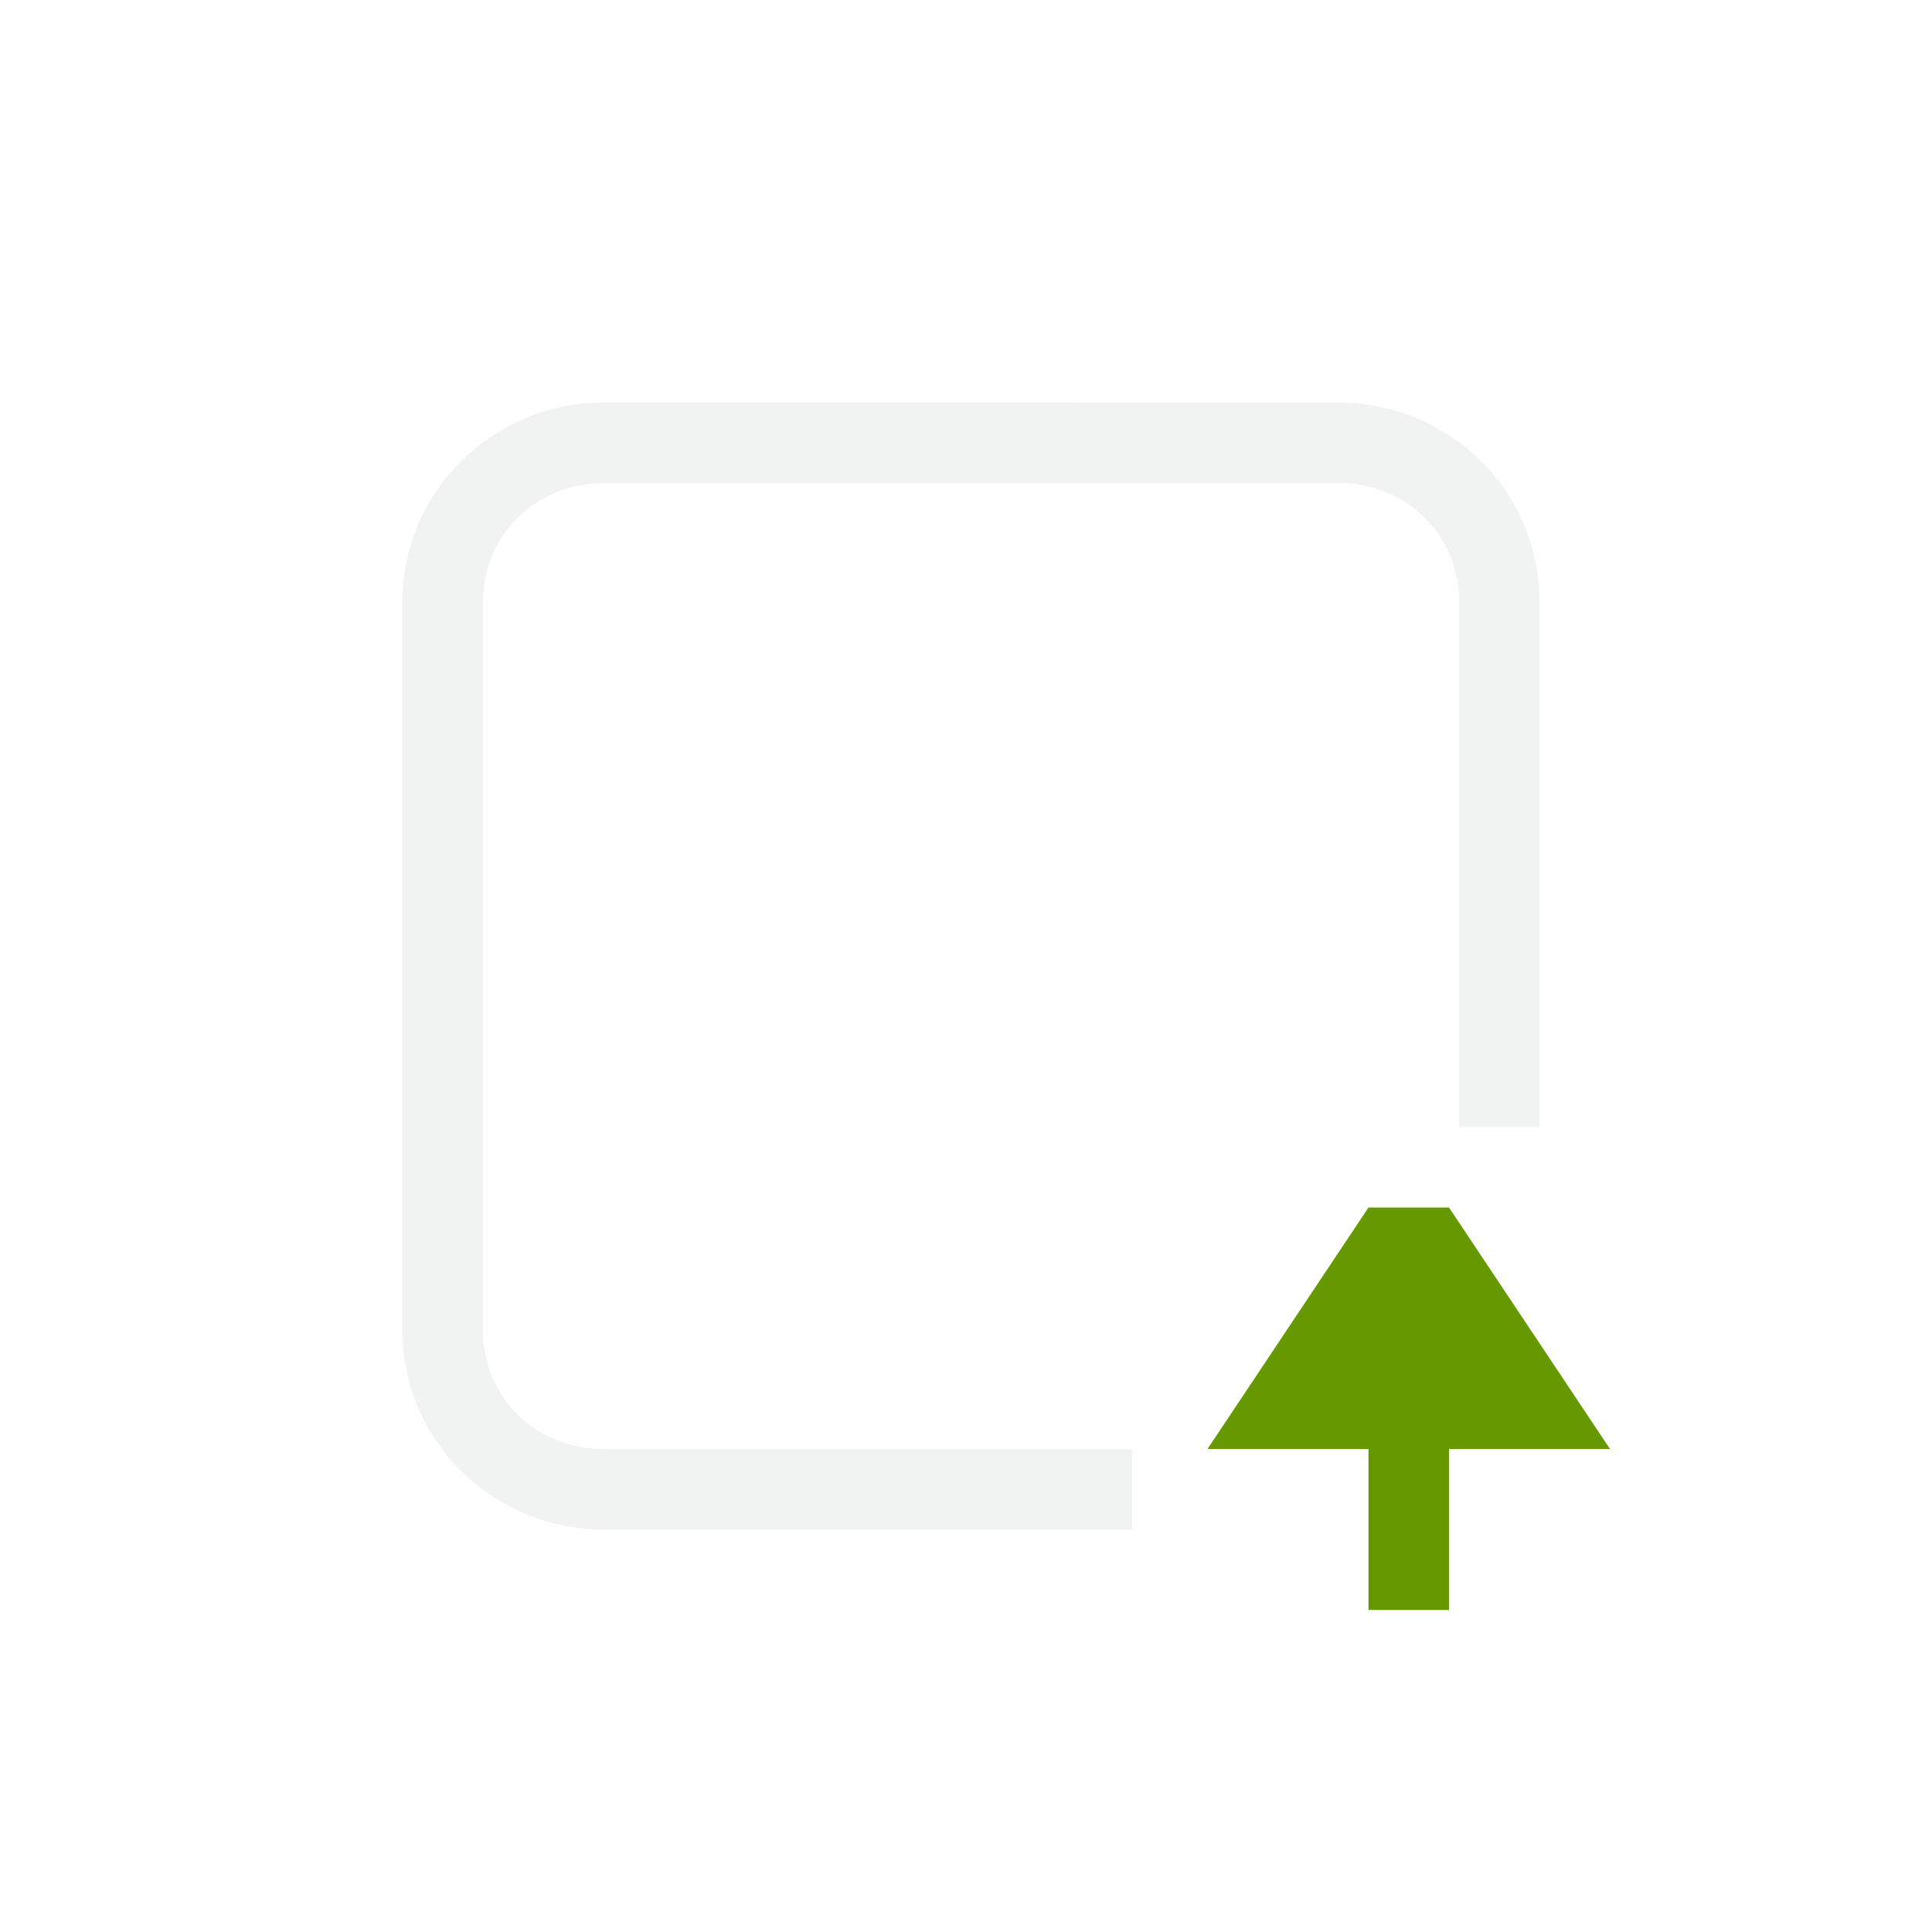
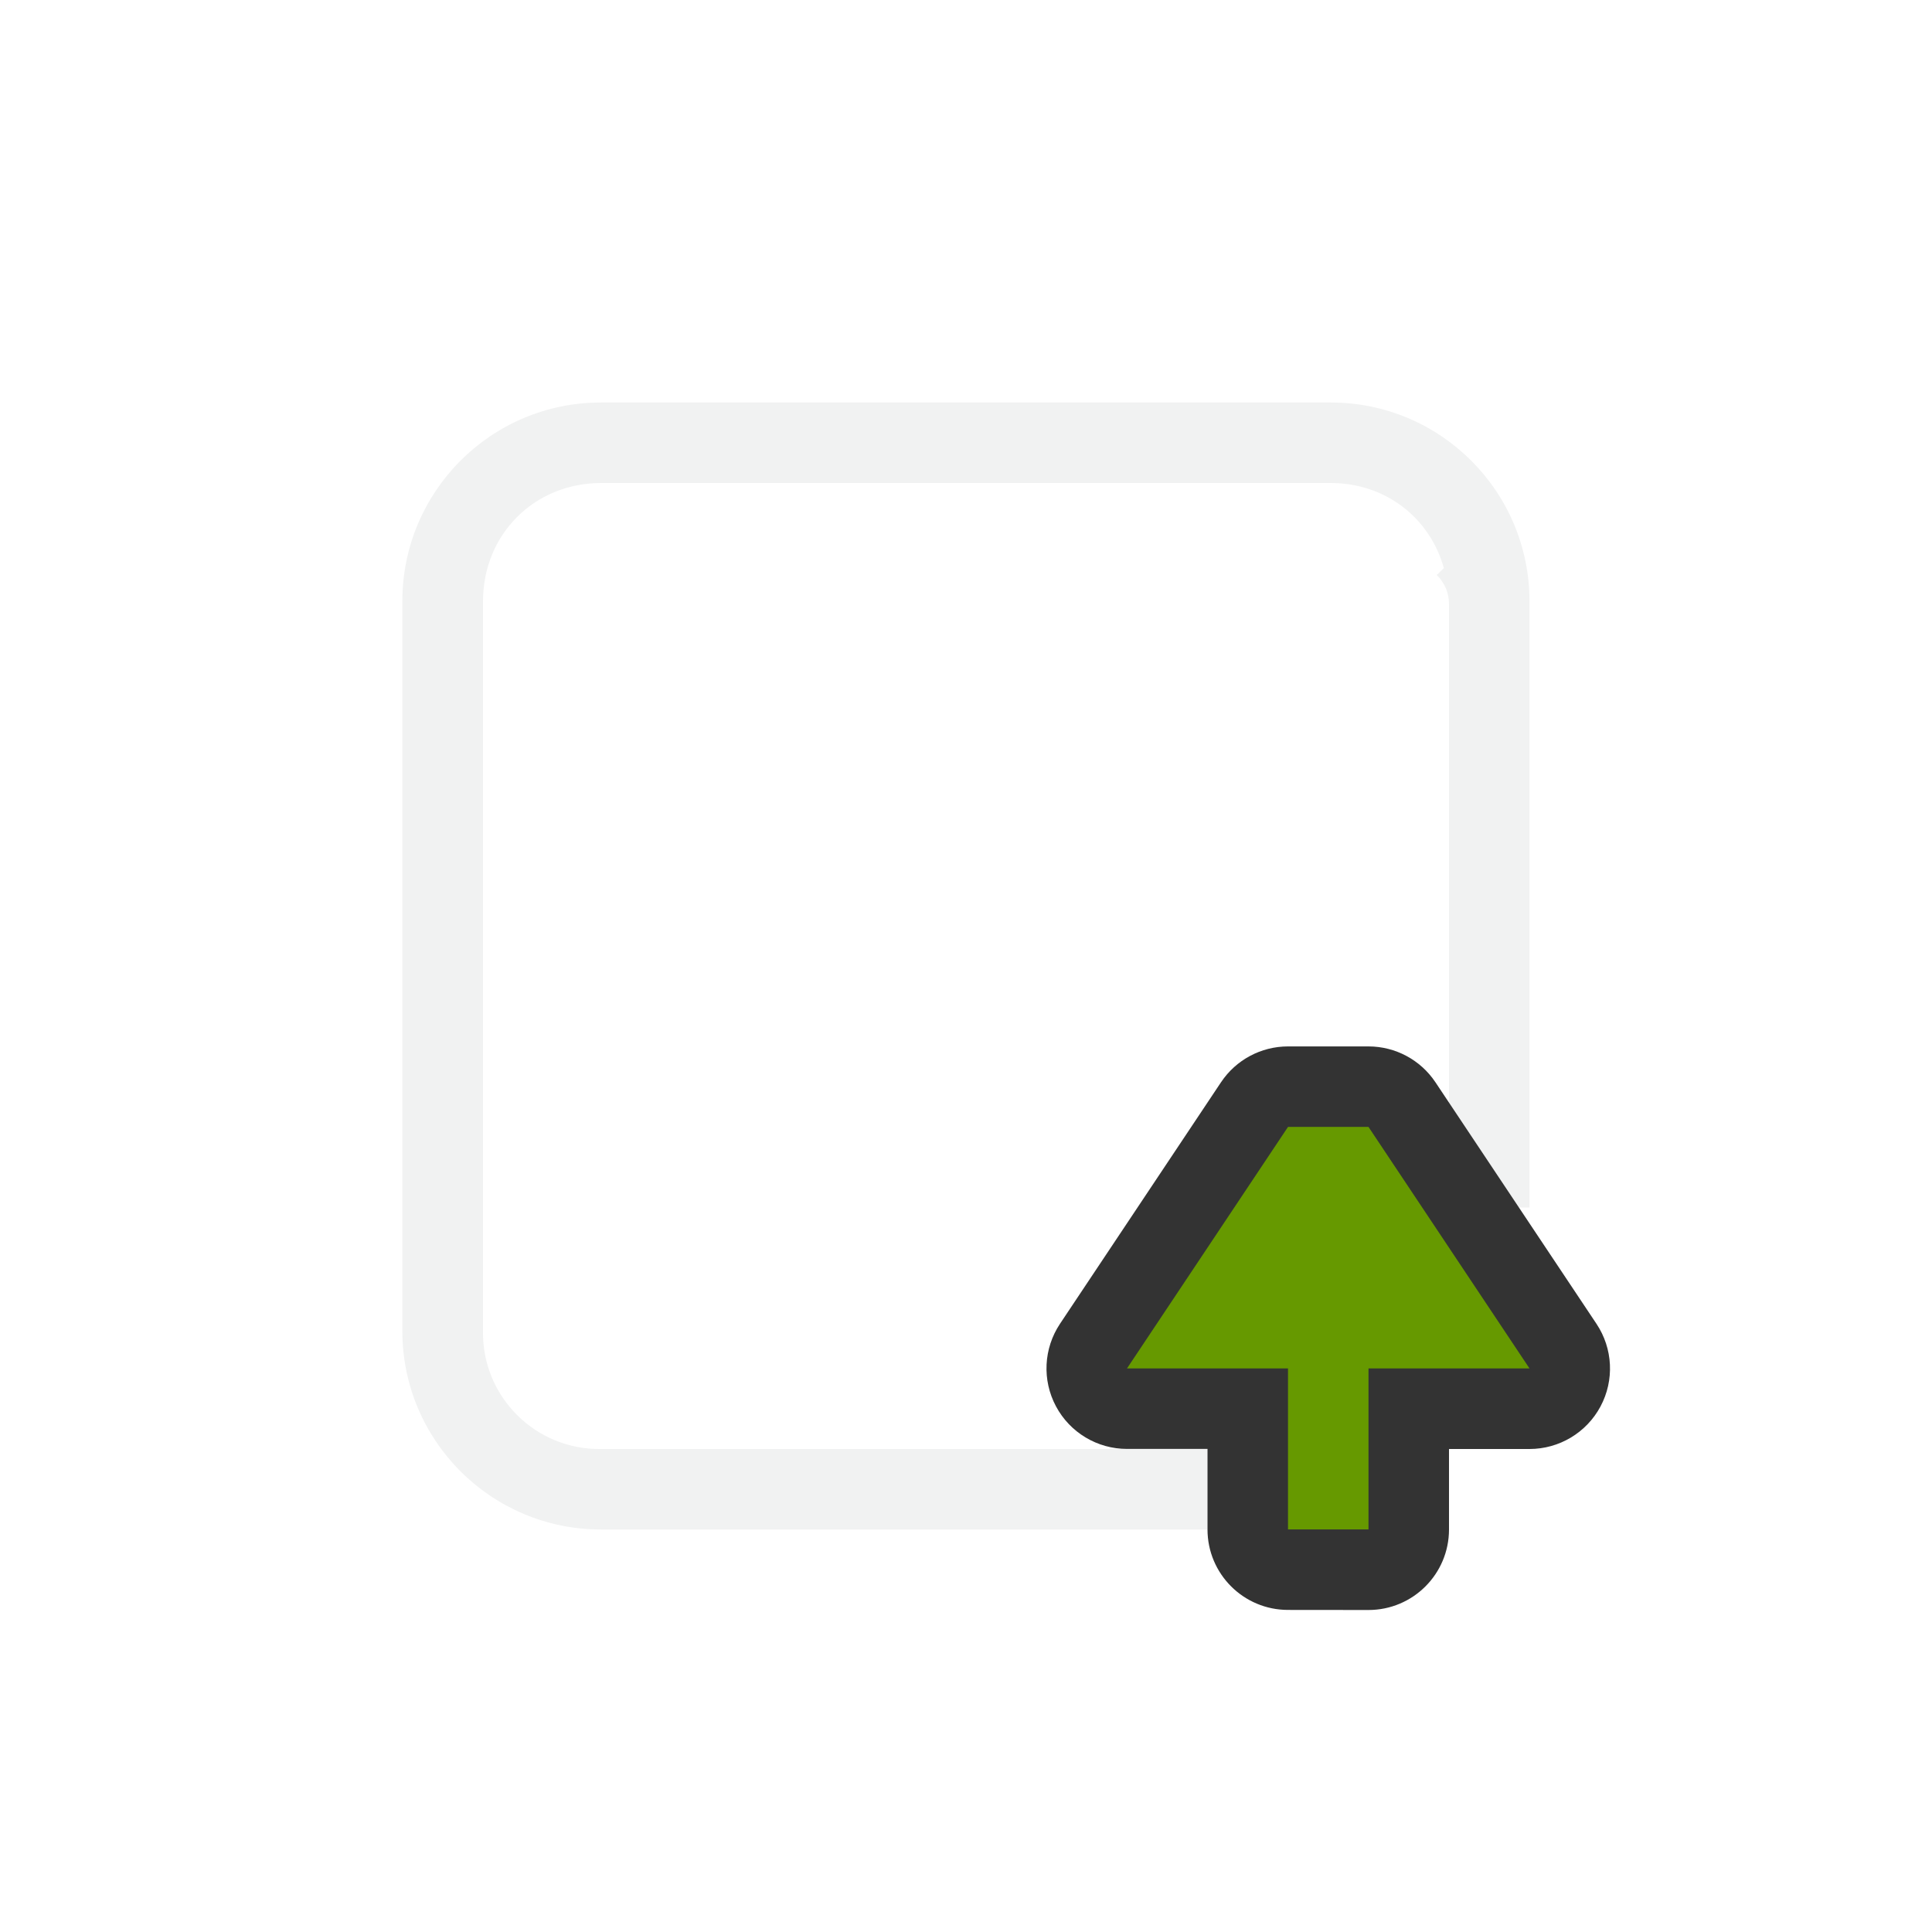
- <svg xmlns="http://www.w3.org/2000/svg" viewBox="-4 -4 24 24">
-   <path style="text-decoration-line:none;text-transform:none;text-indent:0" fill="#f1f2f2" d="M3.5 1C2.127 1 1 2.1 1 3.469v9.062c0 1.37 1.127 2.47 2.5 2.47h6.563v-1H3.5c-.843 0-1.5-.64-1.5-1.47v-9.06c0-.828.657-1.469 1.5-1.469V2h9.125c.844 0 1.5.64 1.5 1.47V10h1V3.471c0-1.37-1.127-2.47-2.5-2.47z" />
-   <path fill="#690" d="M11 14l2-3h1l2 3h-2v2h-1v-2z" />
+ <svg xmlns="http://www.w3.org/2000/svg" version="1.1" viewBox="-4 -4 24 24">
+   <path style="text-decoration-line:none;text-transform:none;text-indent:0" fill="#f1f2f2" d="m3.469 1c-1.365-0.002-2.471 1.104-2.471 2.469l0 9.062c-0.001 1.365 1.107 2.472 2.473 2.469h7.529v-1h-7.529c-0.818 0.015-1.486-0.651-1.471-1.469v-9.06c0-0.833 0.637-1.471 1.469-1.471h9.06c0.687 0 1.235 0.437 1.407 1.057l-0.088 0.086c0.093 0.091 0.152 0.216 0.152 0.357v3.504 3.996h1v-7.529c0.001-1.365-1.106-2.472-2.471-2.471h-9.06z" />
+   <path fill="#333" d="m12 15.999a1 1 0 0 1 -1 -1v-1h-1a1 1 0 0 1 -0.832 -1.555l2-3a1 1 0 0 1 0.832 -0.445h1a1 1 0 0 1 0.832 0.446l2 3a1 1 0 0 1 -0.832 1.555h-1v1a1 1 0 0 1 -1 1z" />
+   <path fill="#690" d="m15 12.999-2-3h-1l-2 3h2v2h1v-2z" />
</svg>
